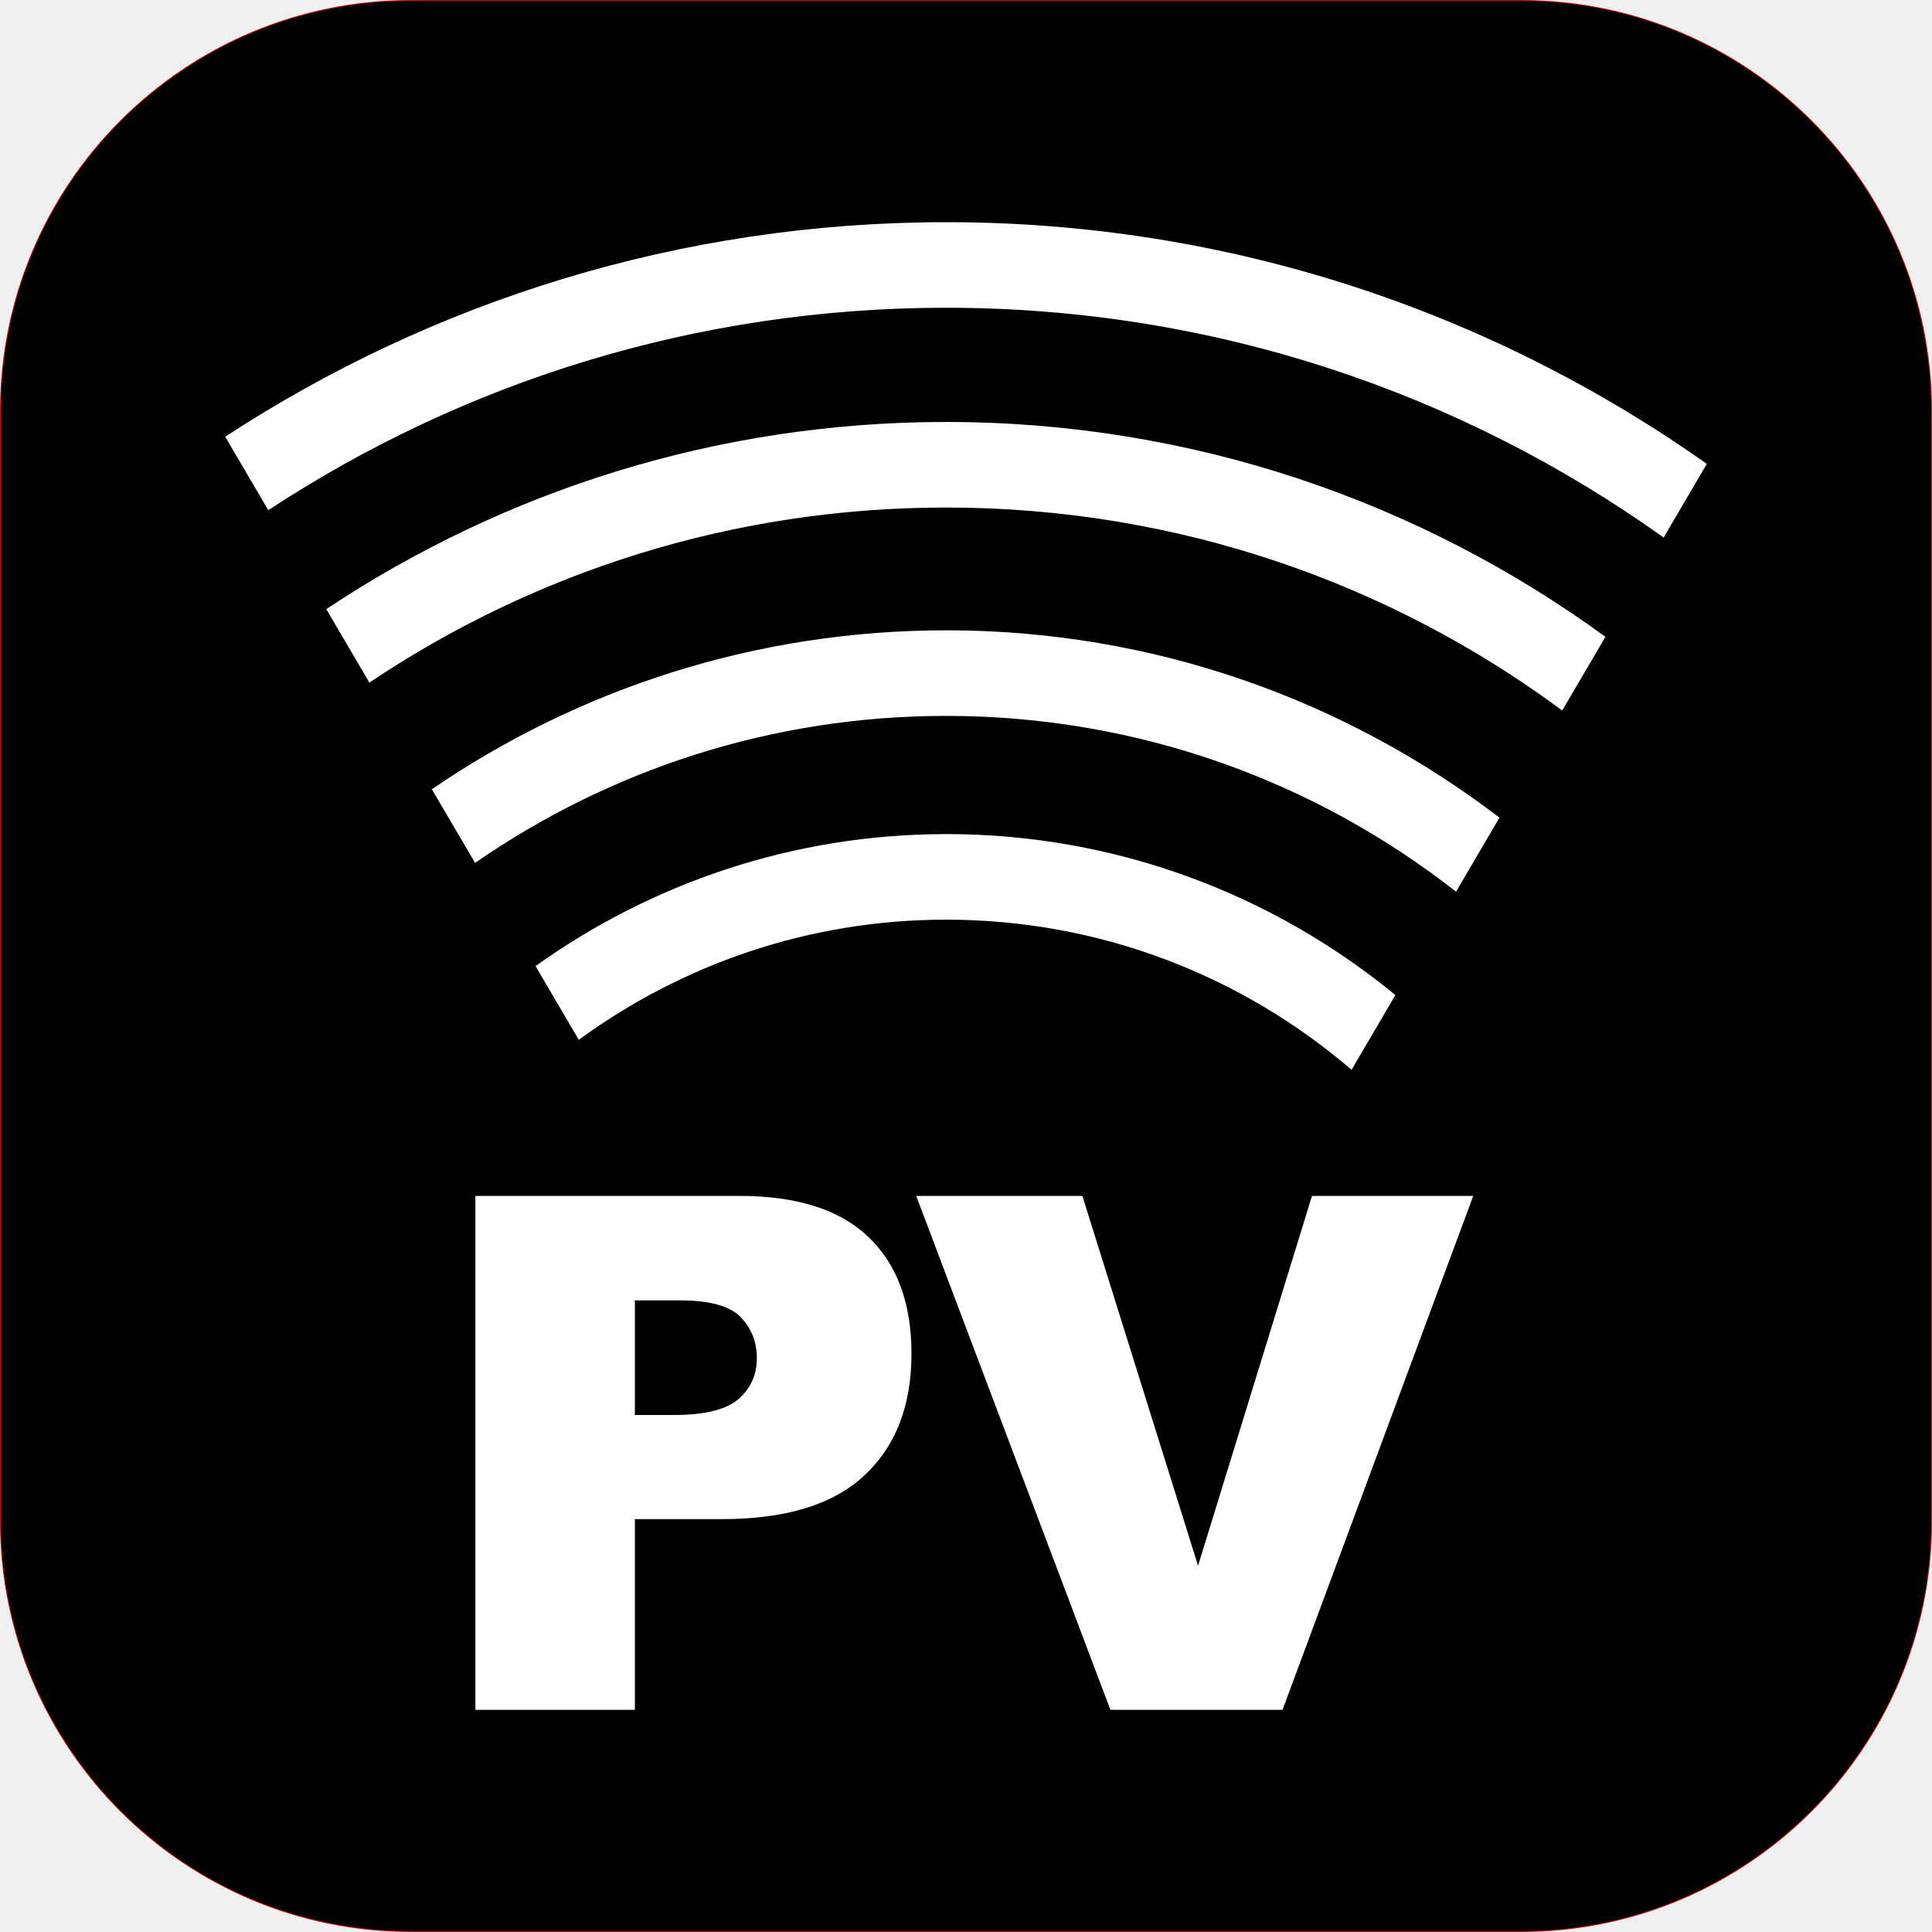
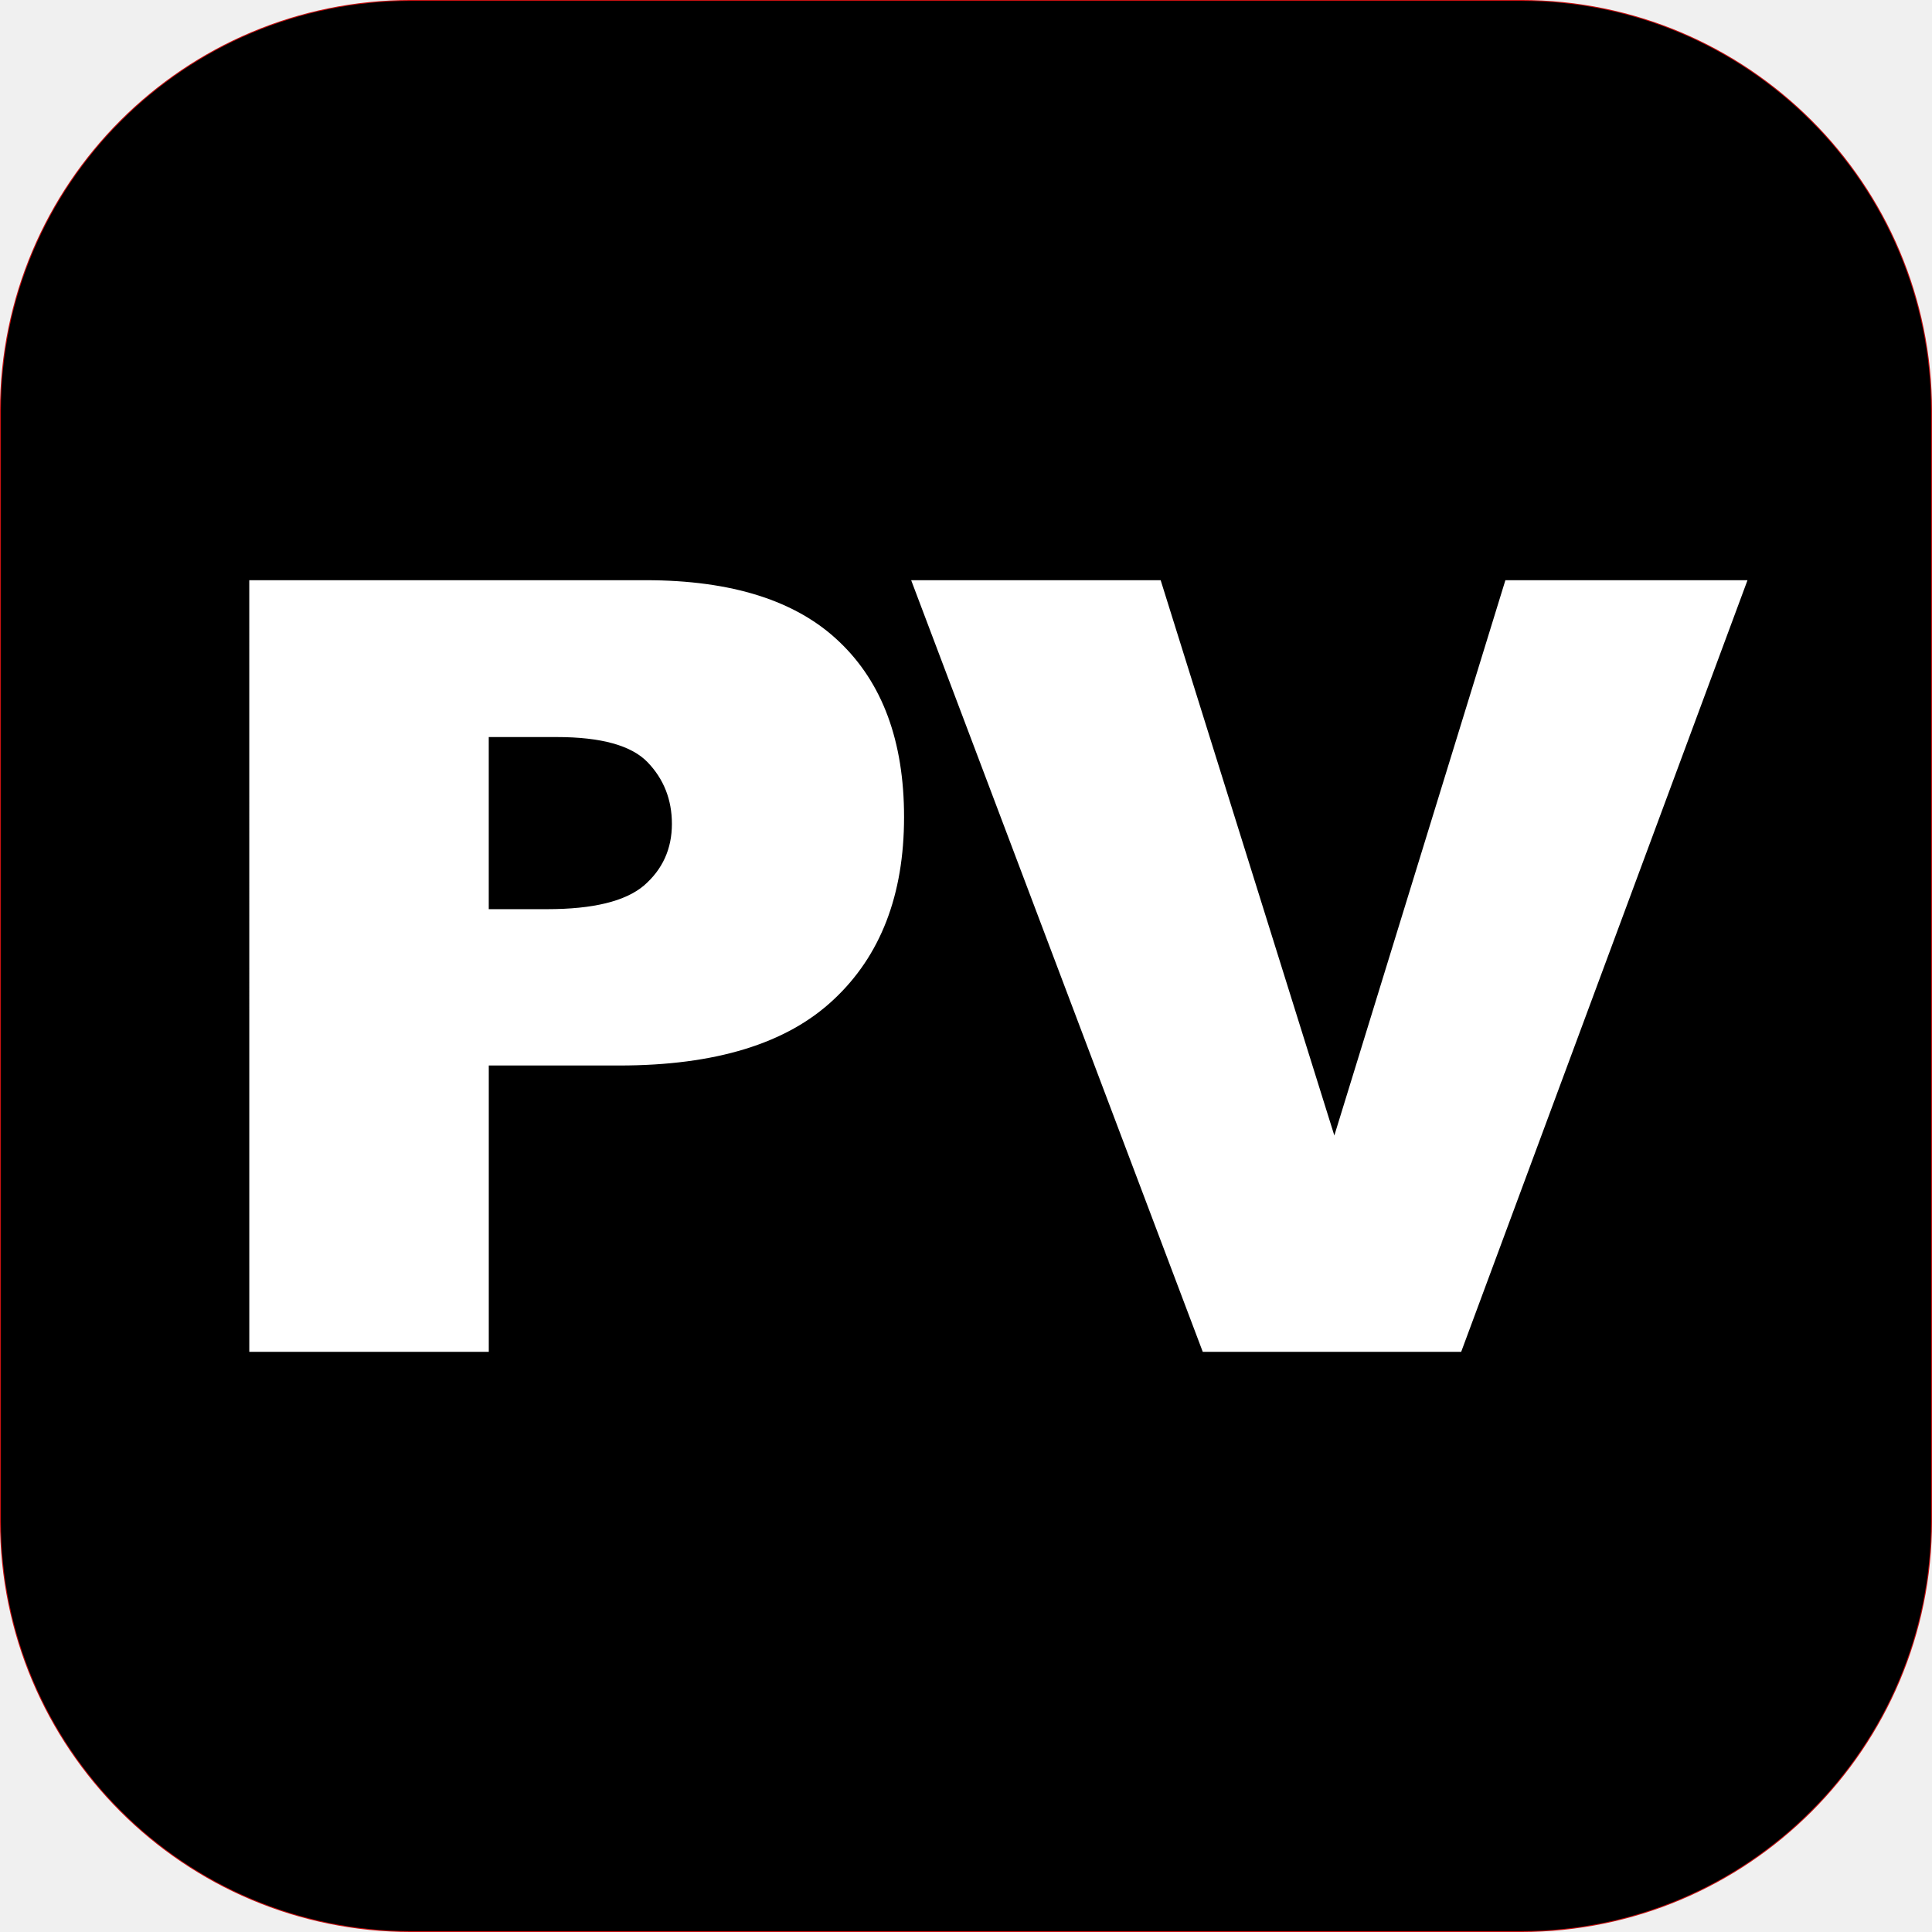
<svg xmlns="http://www.w3.org/2000/svg" width="67.733mm" height="67.733mm" viewBox="0 0 67.733 67.733" version="1.1" id="svg8">
  <defs id="defs2" />
  <g id="layer1" transform="translate(-49.92187,-299.2071)">
    <rect style="fill:#000000;fill-opacity:1;stroke:#c81111;stroke-width:0.063;-inkscape-stroke:none;paint-order:stroke markers fill" id="rect2" width="67.671" height="67.671" x="49.953" y="299.238" ry="14.38" />
-     <g id="g11" transform="translate(-0.8443947,-0.1115951)">
-       <g id="g1" transform="matrix(0.6660173,0,0,0.6660173,28.33635,128.3763)" style="stroke-width:1.501">
-         <path style="-inkscape-font-specification:'Arial Black, ';fill:#ffffff;fill-opacity:1;stroke-width:1.608;paint-order:stroke markers fill" d="m 81.906,319.615 h 8.747 l 6.089,19.468 5.997,-19.468 h 8.488 l -10.038,27.052 h -9.06 z" id="path6" />
-         <path style="-inkscape-font-specification:'Arial Black, ';fill:#ffffff;fill-opacity:1;stroke-width:1.608;paint-order:stroke markers fill" d="m 58.701,319.615 h 13.895 q 4.539,0 6.791,2.159 2.27,2.159 2.27,6.145 0,4.097 -2.473,6.403 -2.454,2.307 -7.51,2.307 h -4.576 v 10.038 h -8.396 z m 8.396,11.533 h 2.048 q 2.417,0 3.395,-0.83 0.978,-0.849 0.978,-2.159 0,-1.273 -0.849,-2.159 -0.849,-0.886 -3.192,-0.886 h -2.38 z" id="text1" />
-       </g>
-       <path id="path1" style="color:#000000;fill:#ffffff;-inkscape-stroke:none;paint-order:markers stroke fill" d="m 83.934,307.108 c -9.324,0 -18.002,2.772 -25.272,7.521 l 1.51,2.576 c 6.822,-4.482 14.982,-7.097 23.762,-7.097 9.388,0 18.066,2.99 25.157,8.056 l 1.514,-2.583 c -7.544,-5.33 -16.74,-8.473 -26.671,-8.473 z m 0,7.004 c -8.032,0 -15.501,2.42 -21.728,6.562 l 1.51,2.576 c 5.777,-3.876 12.73,-6.138 20.218,-6.138 8.097,0 15.567,2.645 21.602,7.116 l 1.514,-2.583 c -6.491,-4.732 -14.477,-7.533 -23.116,-7.533 z m 0,7.305 c -6.684,0 -12.891,2.059 -18.027,5.571 l 1.515,2.583 c 4.685,-3.247 10.372,-5.154 16.513,-5.154 6.751,0 12.953,2.305 17.878,6.163 l 1.522,-2.596 c -5.385,-4.116 -12.108,-6.568 -19.4,-6.568 z m 0,7.144 c -5.367,0 -10.326,1.725 -14.393,4.626 l 1.516,2.586 c 3.612,-2.638 8.052,-4.212 12.877,-4.212 5.438,0 10.396,1.988 14.217,5.263 l 1.536,-2.62 c -4.291,-3.524 -9.778,-5.644 -15.753,-5.644 z" />
+     <g id="g1" transform="translate(-0.04022844,-0.06694547)">
+       <path style="-inkscape-font-specification:'Arial Black, ';fill:#ffffff;fill-opacity:1;stroke-width:1.071;paint-order:stroke markers fill" d="m 81.906,319.615 h 8.747 l 6.089,19.468 5.997,-19.468 h 8.488 l -10.038,27.052 h -9.06 z" id="path6" />
+       <path style="-inkscape-font-specification:'Arial Black, ';fill:#ffffff;fill-opacity:1;stroke-width:1.071;paint-order:stroke markers fill" d="m 58.701,319.615 h 13.895 q 4.539,0 6.791,2.159 2.27,2.159 2.27,6.145 0,4.097 -2.473,6.403 -2.454,2.307 -7.51,2.307 h -4.576 v 10.038 h -8.396 z m 8.396,11.533 h 2.048 q 2.417,0 3.395,-0.83 0.978,-0.849 0.978,-2.159 0,-1.273 -0.849,-2.159 -0.849,-0.886 -3.192,-0.886 h -2.38 z" id="text1" />
    </g>
  </g>
</svg>
